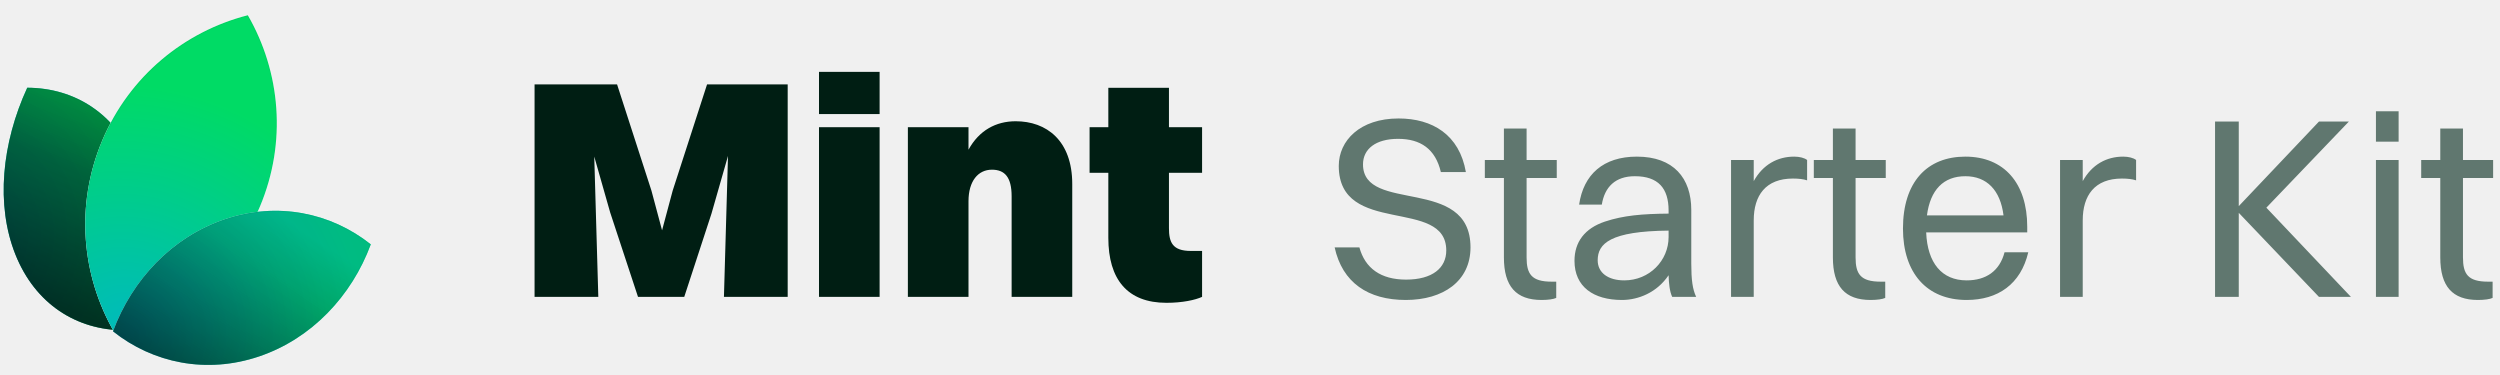
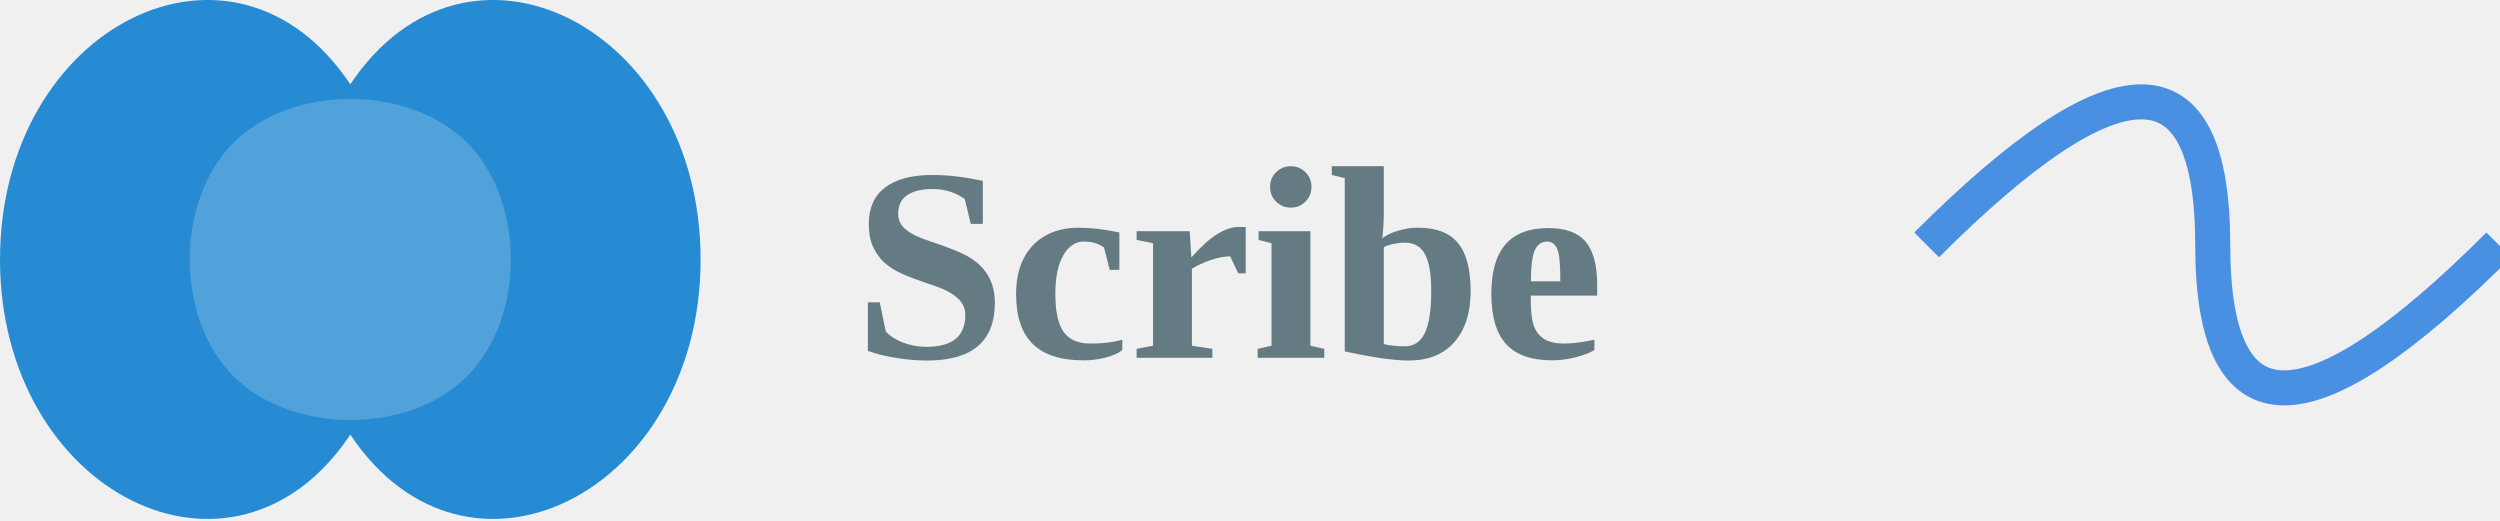
- <svg xmlns="http://www.w3.org/2000/svg" width="160" height="24" viewBox="0 0 160 24" fill="none">
-   <path d="M7.953 21.139C4.896 21.13 2.255 19.458 0.987 16.29C-0.28 13.121 0.109 9.163 1.744 5.615C4.801 5.624 7.442 7.296 8.71 10.465C9.977 13.633 9.588 17.591 7.953 21.139Z" fill="white" />
-   <path d="M7.953 21.139C4.896 21.13 2.255 19.458 0.987 16.29C-0.28 13.121 0.109 9.163 1.744 5.615C4.801 5.624 7.442 7.296 8.71 10.465C9.977 13.633 9.588 17.591 7.953 21.139Z" fill="url(#paint0_radial_115_86)" />
-   <path d="M7.953 21.139C4.896 21.13 2.255 19.458 0.987 16.29C-0.28 13.121 0.109 9.163 1.744 5.615C4.801 5.624 7.442 7.296 8.71 10.465C9.977 13.633 9.588 17.591 7.953 21.139Z" fill="black" fill-opacity="0.5" style="mix-blend-mode:hard-light" />
-   <path d="M7.953 21.139C4.896 21.13 2.255 19.458 0.987 16.29C-0.28 13.121 0.109 9.163 1.744 5.615C4.801 5.624 7.442 7.296 8.71 10.465C9.977 13.633 9.588 17.591 7.953 21.139Z" fill="url(#paint1_linear_115_86)" fill-opacity="0.5" style="mix-blend-mode:hard-light" />
-   <path d="M7.935 21.111C4.897 21.096 2.274 19.431 1.013 16.279C-0.248 13.124 0.136 9.182 1.762 5.643C4.8 5.659 7.423 7.324 8.684 10.476C9.945 13.63 9.561 17.572 7.935 21.111Z" stroke="url(#paint2_linear_115_86)" stroke-opacity="0.05" stroke-width="0.056" />
-   <path d="M7.31 21.257C11.354 20.221 14.884 17.375 16.628 13.236C18.373 9.097 17.945 4.587 15.86 0.976C11.816 2.012 8.287 4.858 6.542 8.998C4.797 13.137 5.225 17.646 7.31 21.257Z" fill="white" />
-   <path d="M7.31 21.257C11.354 20.221 14.884 17.375 16.628 13.236C18.373 9.097 17.945 4.587 15.86 0.976C11.816 2.012 8.287 4.858 6.542 8.998C4.797 13.137 5.225 17.646 7.31 21.257Z" fill="url(#paint3_radial_115_86)" />
-   <path d="M16.602 13.225C14.864 17.349 11.351 20.187 7.324 21.225C5.253 17.624 4.829 13.132 6.568 9.009C8.306 4.885 11.819 2.047 15.846 1.009C17.918 4.61 18.341 9.101 16.602 13.225Z" stroke="url(#paint4_linear_115_86)" stroke-opacity="0.05" stroke-width="0.056" />
-   <path d="M7.234 21.207C9.789 23.237 13.21 23.951 16.577 22.814C19.944 21.677 22.506 18.945 23.73 15.638C21.175 13.608 17.754 12.894 14.387 14.031C11.02 15.168 8.458 17.901 7.234 21.207Z" fill="white" />
-   <path d="M7.234 21.207C9.789 23.237 13.21 23.951 16.577 22.814C19.944 21.677 22.506 18.945 23.73 15.638C21.175 13.608 17.754 12.894 14.387 14.031C11.02 15.168 8.458 17.901 7.234 21.207Z" fill="url(#paint5_radial_115_86)" />
-   <path d="M7.234 21.207C9.789 23.237 13.21 23.951 16.577 22.814C19.944 21.677 22.506 18.945 23.73 15.638C21.175 13.608 17.754 12.894 14.387 14.031C11.02 15.168 8.458 17.901 7.234 21.207Z" fill="black" fill-opacity="0.2" style="mix-blend-mode:hard-light" />
-   <path d="M7.234 21.207C9.789 23.237 13.21 23.951 16.577 22.814C19.944 21.677 22.506 18.945 23.73 15.638C21.175 13.608 17.754 12.894 14.387 14.031C11.02 15.168 8.458 17.901 7.234 21.207Z" fill="url(#paint6_linear_115_86)" fill-opacity="0.5" style="mix-blend-mode:hard-light" />
-   <path d="M16.568 22.787C13.218 23.918 9.814 23.212 7.267 21.198C8.492 17.907 11.044 15.189 14.396 14.058C17.747 12.927 21.15 13.633 23.697 15.648C22.472 18.938 19.92 21.656 16.568 22.787Z" stroke="url(#paint7_linear_115_86)" stroke-opacity="0.05" stroke-width="0.056" />
-   <path d="M34.212 19V5.4H39.492L41.692 12.2L42.372 14.74L43.052 12.2L45.252 5.4H50.412V19H46.332L46.592 9.98L45.532 13.68L43.792 19H40.832L39.052 13.6L38.032 10.02L38.292 19H34.212ZM52.416 7.3V4.6H56.295V7.3H52.416ZM52.416 19V8.14H56.295V19H52.416ZM58.104 19V8.14H61.984V9.58C62.664 8.34 63.744 7.76 65.004 7.76C66.964 7.76 68.624 8.98 68.624 11.78V19H64.744V12.56C64.744 11.34 64.304 10.86 63.484 10.86C62.604 10.86 61.984 11.58 61.984 12.88V19H58.104ZM70.933 15.22V11.06H69.733V8.14H70.933V5.62H74.813V8.14H76.933V11.06H74.813V14.6C74.813 15.5 75.033 16.06 76.213 16.06H76.933V19C76.493 19.2 75.673 19.38 74.653 19.38C72.153 19.38 70.933 17.88 70.933 15.22Z" fill="#001E13" />
-   <path d="M87.232 10.519C87.232 13.687 94.112 11.229 94.112 15.832C94.112 17.994 92.364 19.198 89.971 19.198C87.562 19.198 85.912 18.093 85.417 15.832H87.001C87.364 17.169 88.371 17.895 89.987 17.895C91.671 17.895 92.561 17.152 92.561 16.03C92.561 12.598 85.681 15.155 85.681 10.618C85.681 9.001 87.034 7.582 89.509 7.582C91.671 7.582 93.403 8.621 93.816 11.014H92.215C91.868 9.529 90.912 8.886 89.476 8.886C88.057 8.886 87.232 9.529 87.232 10.519ZM96.25 16.476V11.393H95.029V10.239H96.25V8.226H97.702V10.239H99.632V11.393H97.702V16.476C97.702 17.532 98.015 18.026 99.302 18.026H99.599V19.066C99.434 19.148 99.071 19.198 98.659 19.198C97.025 19.198 96.25 18.323 96.25 16.476ZM102.516 13.093H101.064C101.345 11.162 102.615 10.024 104.76 10.024C107.103 10.024 108.242 11.393 108.242 13.44V16.888C108.242 17.895 108.324 18.521 108.555 19H107.021C106.856 18.654 106.806 18.142 106.79 17.614C106.047 18.72 104.859 19.198 103.803 19.198C101.988 19.198 100.767 18.357 100.767 16.69C100.767 15.486 101.427 14.611 102.714 14.182C103.902 13.786 105.107 13.687 106.79 13.671V13.473C106.79 12.053 106.13 11.278 104.628 11.278C103.374 11.278 102.698 11.971 102.516 13.093ZM102.252 16.657C102.252 17.465 102.929 17.944 103.952 17.944C105.569 17.944 106.79 16.674 106.79 15.172V14.759C103.061 14.793 102.252 15.585 102.252 16.657ZM110.787 19V10.239H112.239V11.591C112.833 10.519 113.774 10.024 114.83 10.024C115.176 10.024 115.49 10.107 115.655 10.239V11.542C115.407 11.46 115.094 11.427 114.747 11.427C112.998 11.427 112.239 12.515 112.239 14.1V19H110.787ZM117.305 16.476V11.393H116.084V10.239H117.305V8.226H118.757V10.239H120.688V11.393H118.757V16.476C118.757 17.532 119.071 18.026 120.358 18.026H120.655V19.066C120.49 19.148 120.127 19.198 119.714 19.198C118.081 19.198 117.305 18.323 117.305 16.476ZM129.809 16.145C129.33 18.192 127.862 19.198 125.865 19.198C123.324 19.198 121.79 17.482 121.79 14.627C121.79 11.658 123.324 10.024 125.783 10.024C128.258 10.024 129.743 11.723 129.743 14.512V14.875H123.275C123.357 16.838 124.281 17.944 125.865 17.944C127.103 17.944 127.977 17.35 128.291 16.145H129.809ZM125.783 11.278C124.38 11.278 123.539 12.152 123.324 13.786H128.225C128.027 12.169 127.152 11.278 125.783 11.278ZM131.843 19V10.239H133.295V11.591C133.889 10.519 134.829 10.024 135.885 10.024C136.232 10.024 136.545 10.107 136.71 10.239V11.542C136.463 11.46 136.149 11.427 135.803 11.427C134.054 11.427 133.295 12.515 133.295 14.1V19H131.843ZM141.763 19V7.78H143.281V13.192L148.413 7.78H150.327L145.047 13.291L150.459 19H148.413L143.281 13.621V19H141.763ZM152.06 9.067V7.12H153.512V9.067H152.06ZM152.06 19V10.239H153.512V19H152.06ZM156.178 16.476V11.393H154.957V10.239H156.178V8.226H157.63V10.239H159.56V11.393H157.63V16.476C157.63 17.532 157.943 18.026 159.23 18.026H159.527V19.066C159.362 19.148 158.999 19.198 158.587 19.198C156.953 19.198 156.178 18.323 156.178 16.476Z" fill="#002719" fill-opacity="0.6" />
-   <defs>
-     <radialGradient id="paint0_radial_115_86" cx="0" cy="0" r="1" gradientUnits="userSpaceOnUse" gradientTransform="translate(-3.00503 15.023) rotate(-10.029) scale(17.9572 17.784)">
-       <stop stop-color="#00B0BB" />
-       <stop offset="1" stop-color="#00DB65" />
-     </radialGradient>
-     <linearGradient id="paint1_linear_115_86" x1="7.39" y1="4.813" x2="1.63" y2="18.689" gradientUnits="userSpaceOnUse">
-       <stop stop-color="#18E299" />
-       <stop offset="1" />
-     </linearGradient>
-     <linearGradient id="paint2_linear_115_86" x1="7.948" y1="8.016" x2="1.761" y2="18.746" gradientUnits="userSpaceOnUse">
-       <stop />
-       <stop offset="1" stop-opacity="0" />
-     </linearGradient>
-     <radialGradient id="paint3_radial_115_86" cx="0" cy="0" r="1" gradientUnits="userSpaceOnUse" gradientTransform="translate(8.11404 20.8822) rotate(-75.7542) scale(21.6246 23.7772)">
-       <stop stop-color="#00BBBB" />
-       <stop offset="0.713" stop-color="#00DB65" />
-     </radialGradient>
-     <linearGradient id="paint4_linear_115_86" x1="7.602" y1="5.871" x2="15.556" y2="16.372" gradientUnits="userSpaceOnUse">
-       <stop />
-       <stop offset="1" stop-opacity="0" />
-     </linearGradient>
-     <radialGradient id="paint5_radial_115_86" cx="0" cy="0" r="1" gradientUnits="userSpaceOnUse" gradientTransform="translate(7.84537 21.5181) rotate(-20.3525) scale(18.5603 17.32)">
-       <stop stop-color="#00B0BB" />
-       <stop offset="1" stop-color="#00DB65" />
-     </radialGradient>
-     <linearGradient id="paint6_linear_115_86" x1="16.808" y1="13.007" x2="10.041" y2="22.994" gradientUnits="userSpaceOnUse">
-       <stop stop-color="#00B1BC" />
-       <stop offset="1" />
-     </linearGradient>
-     <linearGradient id="paint7_linear_115_86" x1="16.808" y1="13.007" x2="14.169" y2="23.841" gradientUnits="userSpaceOnUse">
-       <stop />
-       <stop offset="1" stop-opacity="0" />
-     </linearGradient>
-   </defs>
+ <svg xmlns="http://www.w3.org/2000/svg" viewBox="0 0 605 126">
+   <g class="layer" display="inline">
+     <g id="svg_6" transform="translate(-0.08 9.65) matrix(2.82573 0 0 2.82573 -416.6 -616.529)">
+       <path d="m147.46,236.99c0,-20 20,-30 30,-15c10,-15 30,-5 30,15c0,20 -20,30 -30,15c-10,15 -30,5 -30,-15z" fill="rgb(38, 139, 210)" id="svg_1" />
+       <path d="m167.46,226.99c5,-5 15,-5 20,0c5,5 5,15 0,20c-5,5 -15,5 -20,0c-5,-5 -5,-15 0,-20z" fill="rgb(255, 255, 255)" fill-opacity="0.2" id="svg_2" />
+       <text fill="#657b83" font-size="23.64" font-weight="bold" id="svg_3" transform="matrix(1 0 0 1 0 0)" x="220.52" y="245.41">Scribe</text>
+       <path d="m312.46,235.74c16.34,-16.33 24.5,-16.33 24.5,0c0,16.33 8.17,16.33 24.5,0" fill="none" id="svg_4" stroke="#4A90E2" stroke-width="3" />
+     </g>
+   </g>
</svg>
